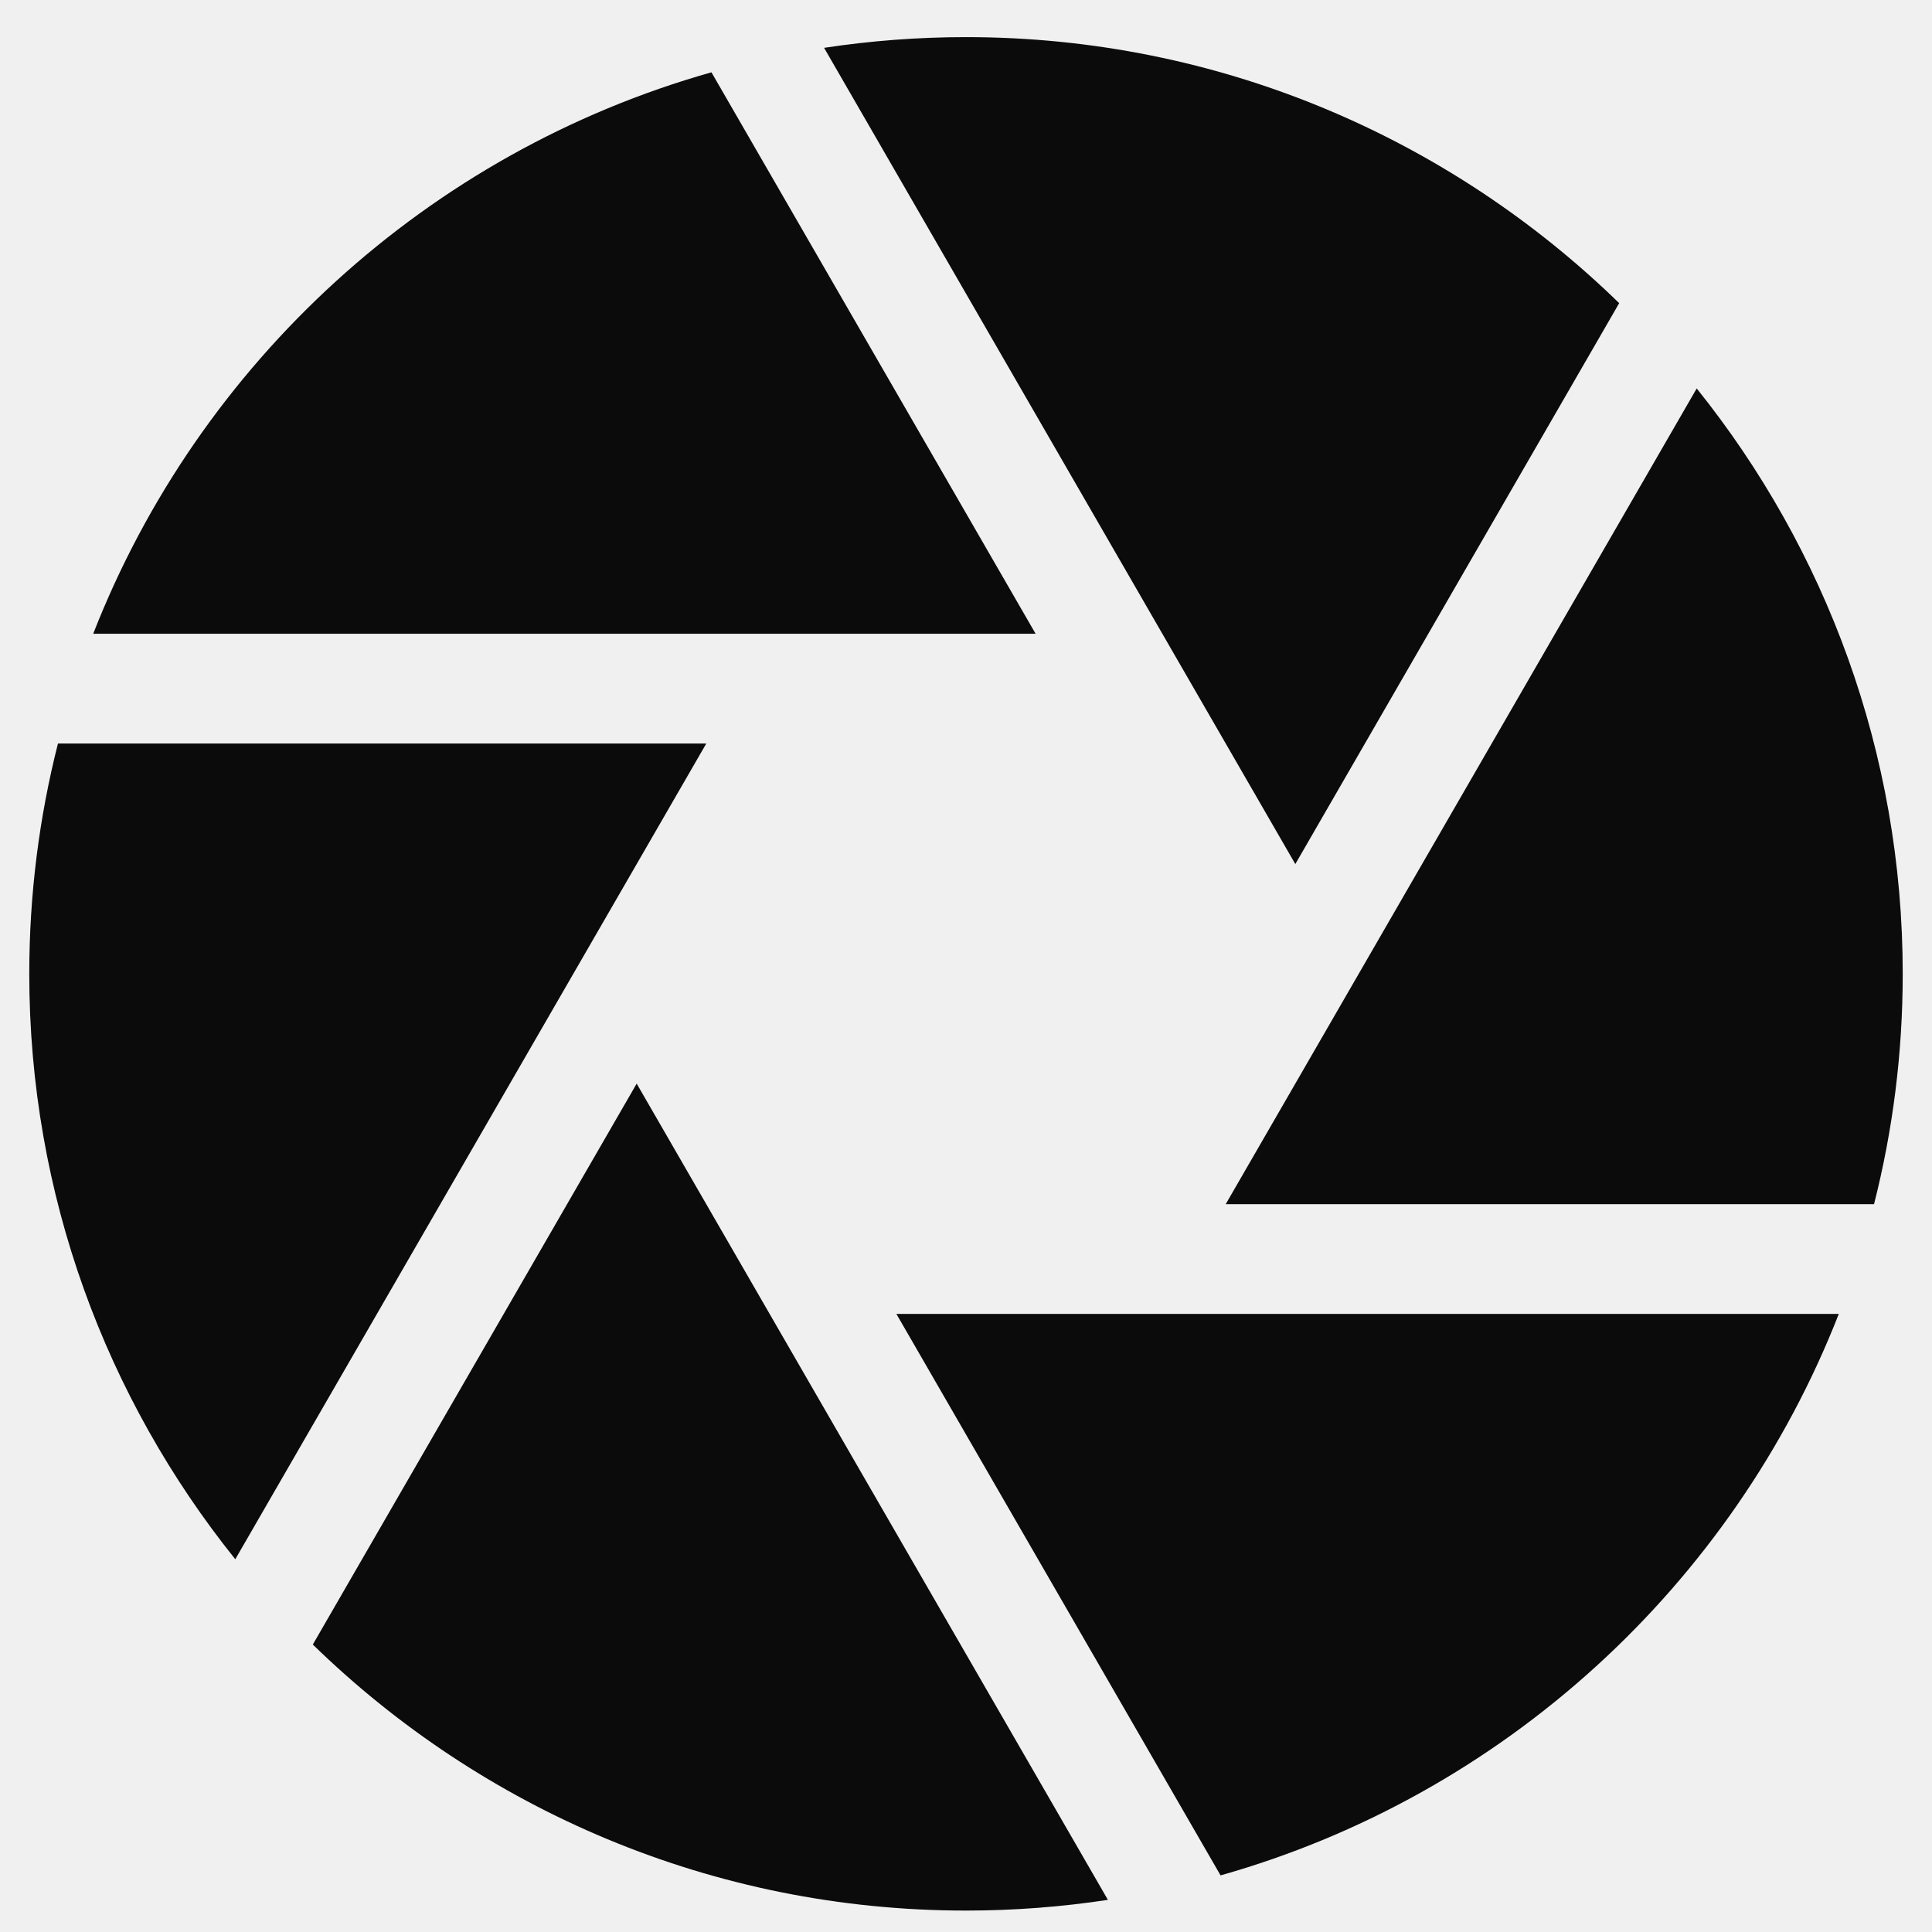
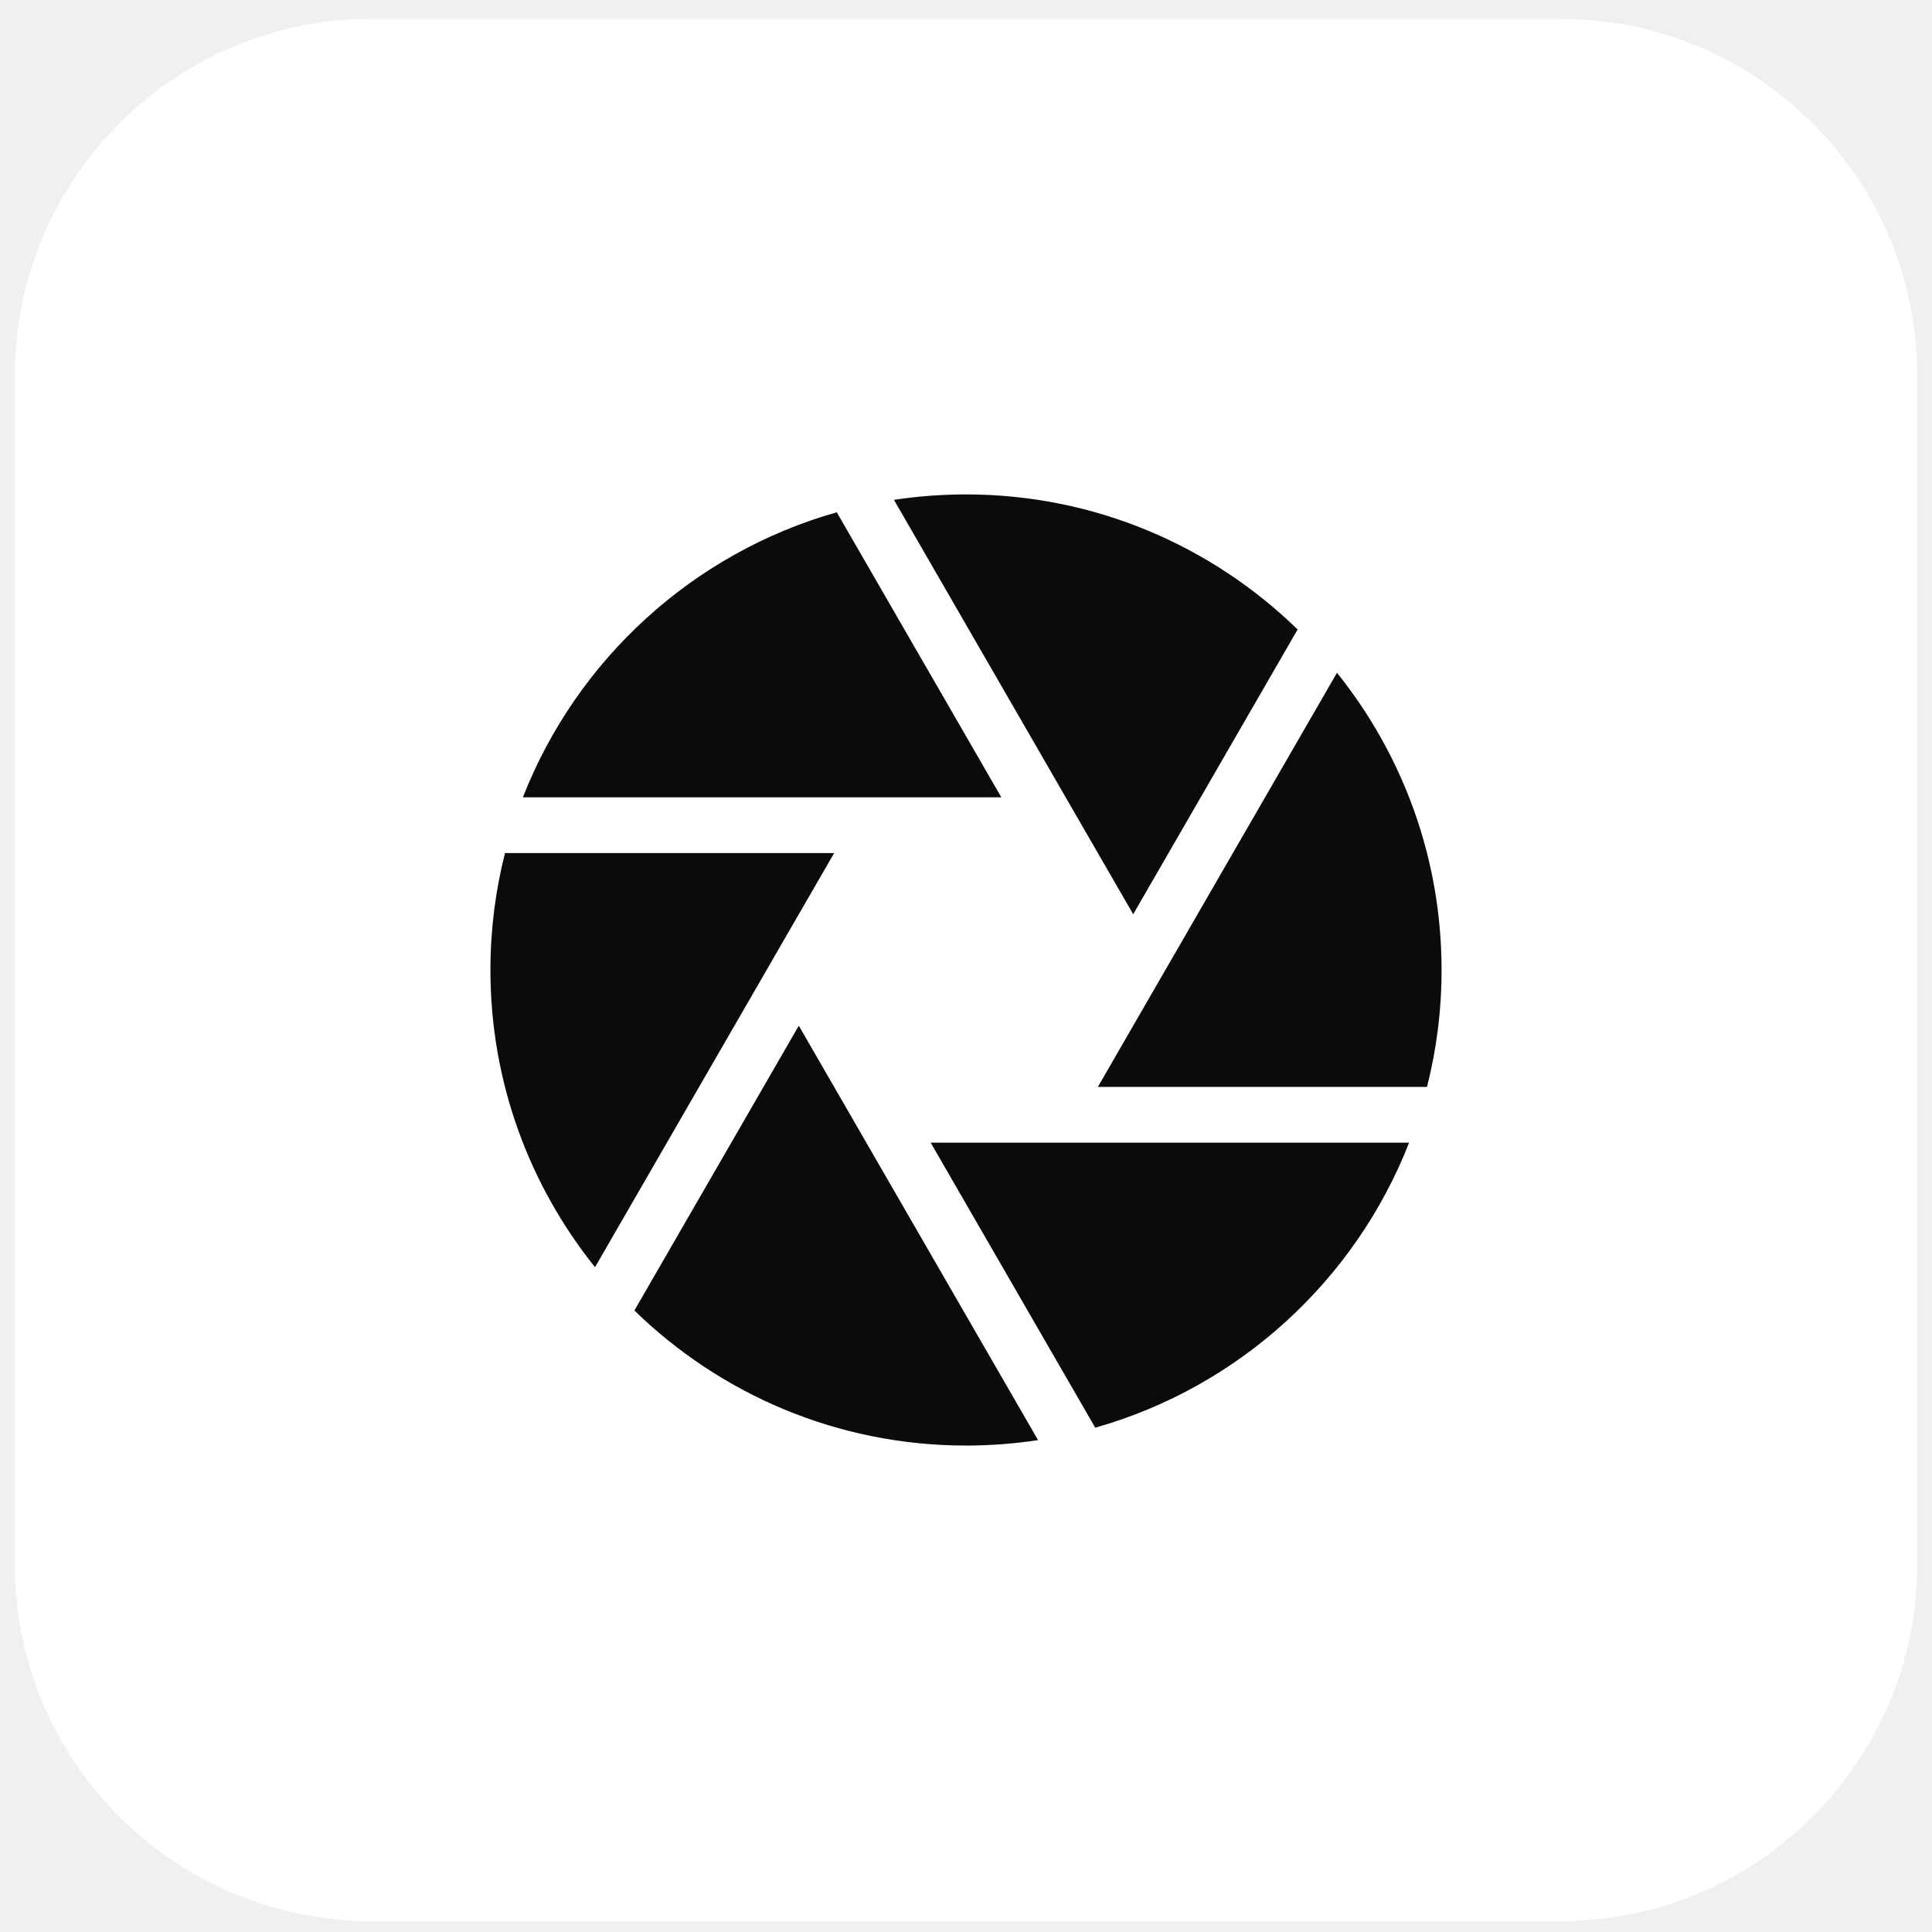
- <svg xmlns="http://www.w3.org/2000/svg" width="33" height="33" viewBox="0 0 33 33" fill="none">
-   <path d="M32.5 16.634C32.5 12.854 31.181 9.376 28.981 6.635L20.936 20.568H32.01C32.33 19.309 32.5 17.991 32.5 16.634Z" fill="#0C0B0B" />
-   <path d="M22.125 14.759L27.657 5.178C24.772 2.368 20.835 0.634 16.5 0.634C15.676 0.634 14.867 0.697 14.076 0.817L22.125 14.759Z" fill="#0C0B0B" />
-   <path d="M10.875 18.509L5.343 28.09C8.228 30.9 12.165 32.634 16.5 32.634C17.324 32.634 18.133 32.571 18.924 32.451L10.875 18.509Z" fill="#0C0B0B" />
-   <path d="M15.311 22.443L20.848 32.033C25.684 30.666 29.596 27.076 31.408 22.443L15.311 22.443Z" fill="#0C0B0B" />
-   <path d="M17.689 10.825L12.152 1.235C7.316 2.602 3.403 6.191 1.592 10.825H17.689Z" fill="#0C0B0B" />
-   <path d="M10.063 16.165L12.064 12.7H0.99C0.67 13.959 0.5 15.277 0.5 16.634C0.5 20.415 1.819 23.892 4.019 26.633L10.063 16.165Z" fill="#0C0B0B" />
+ <svg xmlns="http://www.w3.org/2000/svg" width="65" height="65" viewBox="0 0 65 65" fill="none">
+   <path d="M0.5 12.634C0.5 6.007 5.873 0.634 12.5 0.634H52.5C59.127 0.634 64.5 6.007 64.5 12.634V52.634C64.5 59.261 59.127 64.634 52.5 64.634H12.5C5.873 64.634 0.5 59.261 0.5 52.634V12.634Z" fill="white" />
+   <path d="M48.5 32.634C48.5 28.854 47.181 25.376 44.981 22.635L36.936 36.568H48.01C48.33 35.309 48.5 33.991 48.5 32.634Z" fill="#0C0B0B" />
+   <path d="M38.125 30.759L43.657 21.178C40.772 18.368 36.835 16.634 32.5 16.634C31.676 16.634 30.867 16.697 30.076 16.817L38.125 30.759Z" fill="#0C0B0B" />
+   <path d="M26.875 34.509L21.343 44.09C24.228 46.9 28.165 48.634 32.5 48.634C33.324 48.634 34.133 48.571 34.924 48.451L26.875 34.509Z" fill="#0C0B0B" />
+   <path d="M31.311 38.443L36.848 48.033C41.684 46.666 45.596 43.077 47.408 38.443L31.311 38.443Z" fill="#0C0B0B" />
+   <path d="M33.689 26.825L28.152 17.235C23.316 18.602 19.404 22.192 17.592 26.825H33.689Z" fill="#0C0B0B" />
+   <path d="M26.063 32.165L28.064 28.7H16.99C16.67 29.959 16.5 31.277 16.5 32.634C16.5 36.414 17.819 39.892 20.019 42.633L26.063 32.165Z" fill="#0C0B0B" />
</svg>
